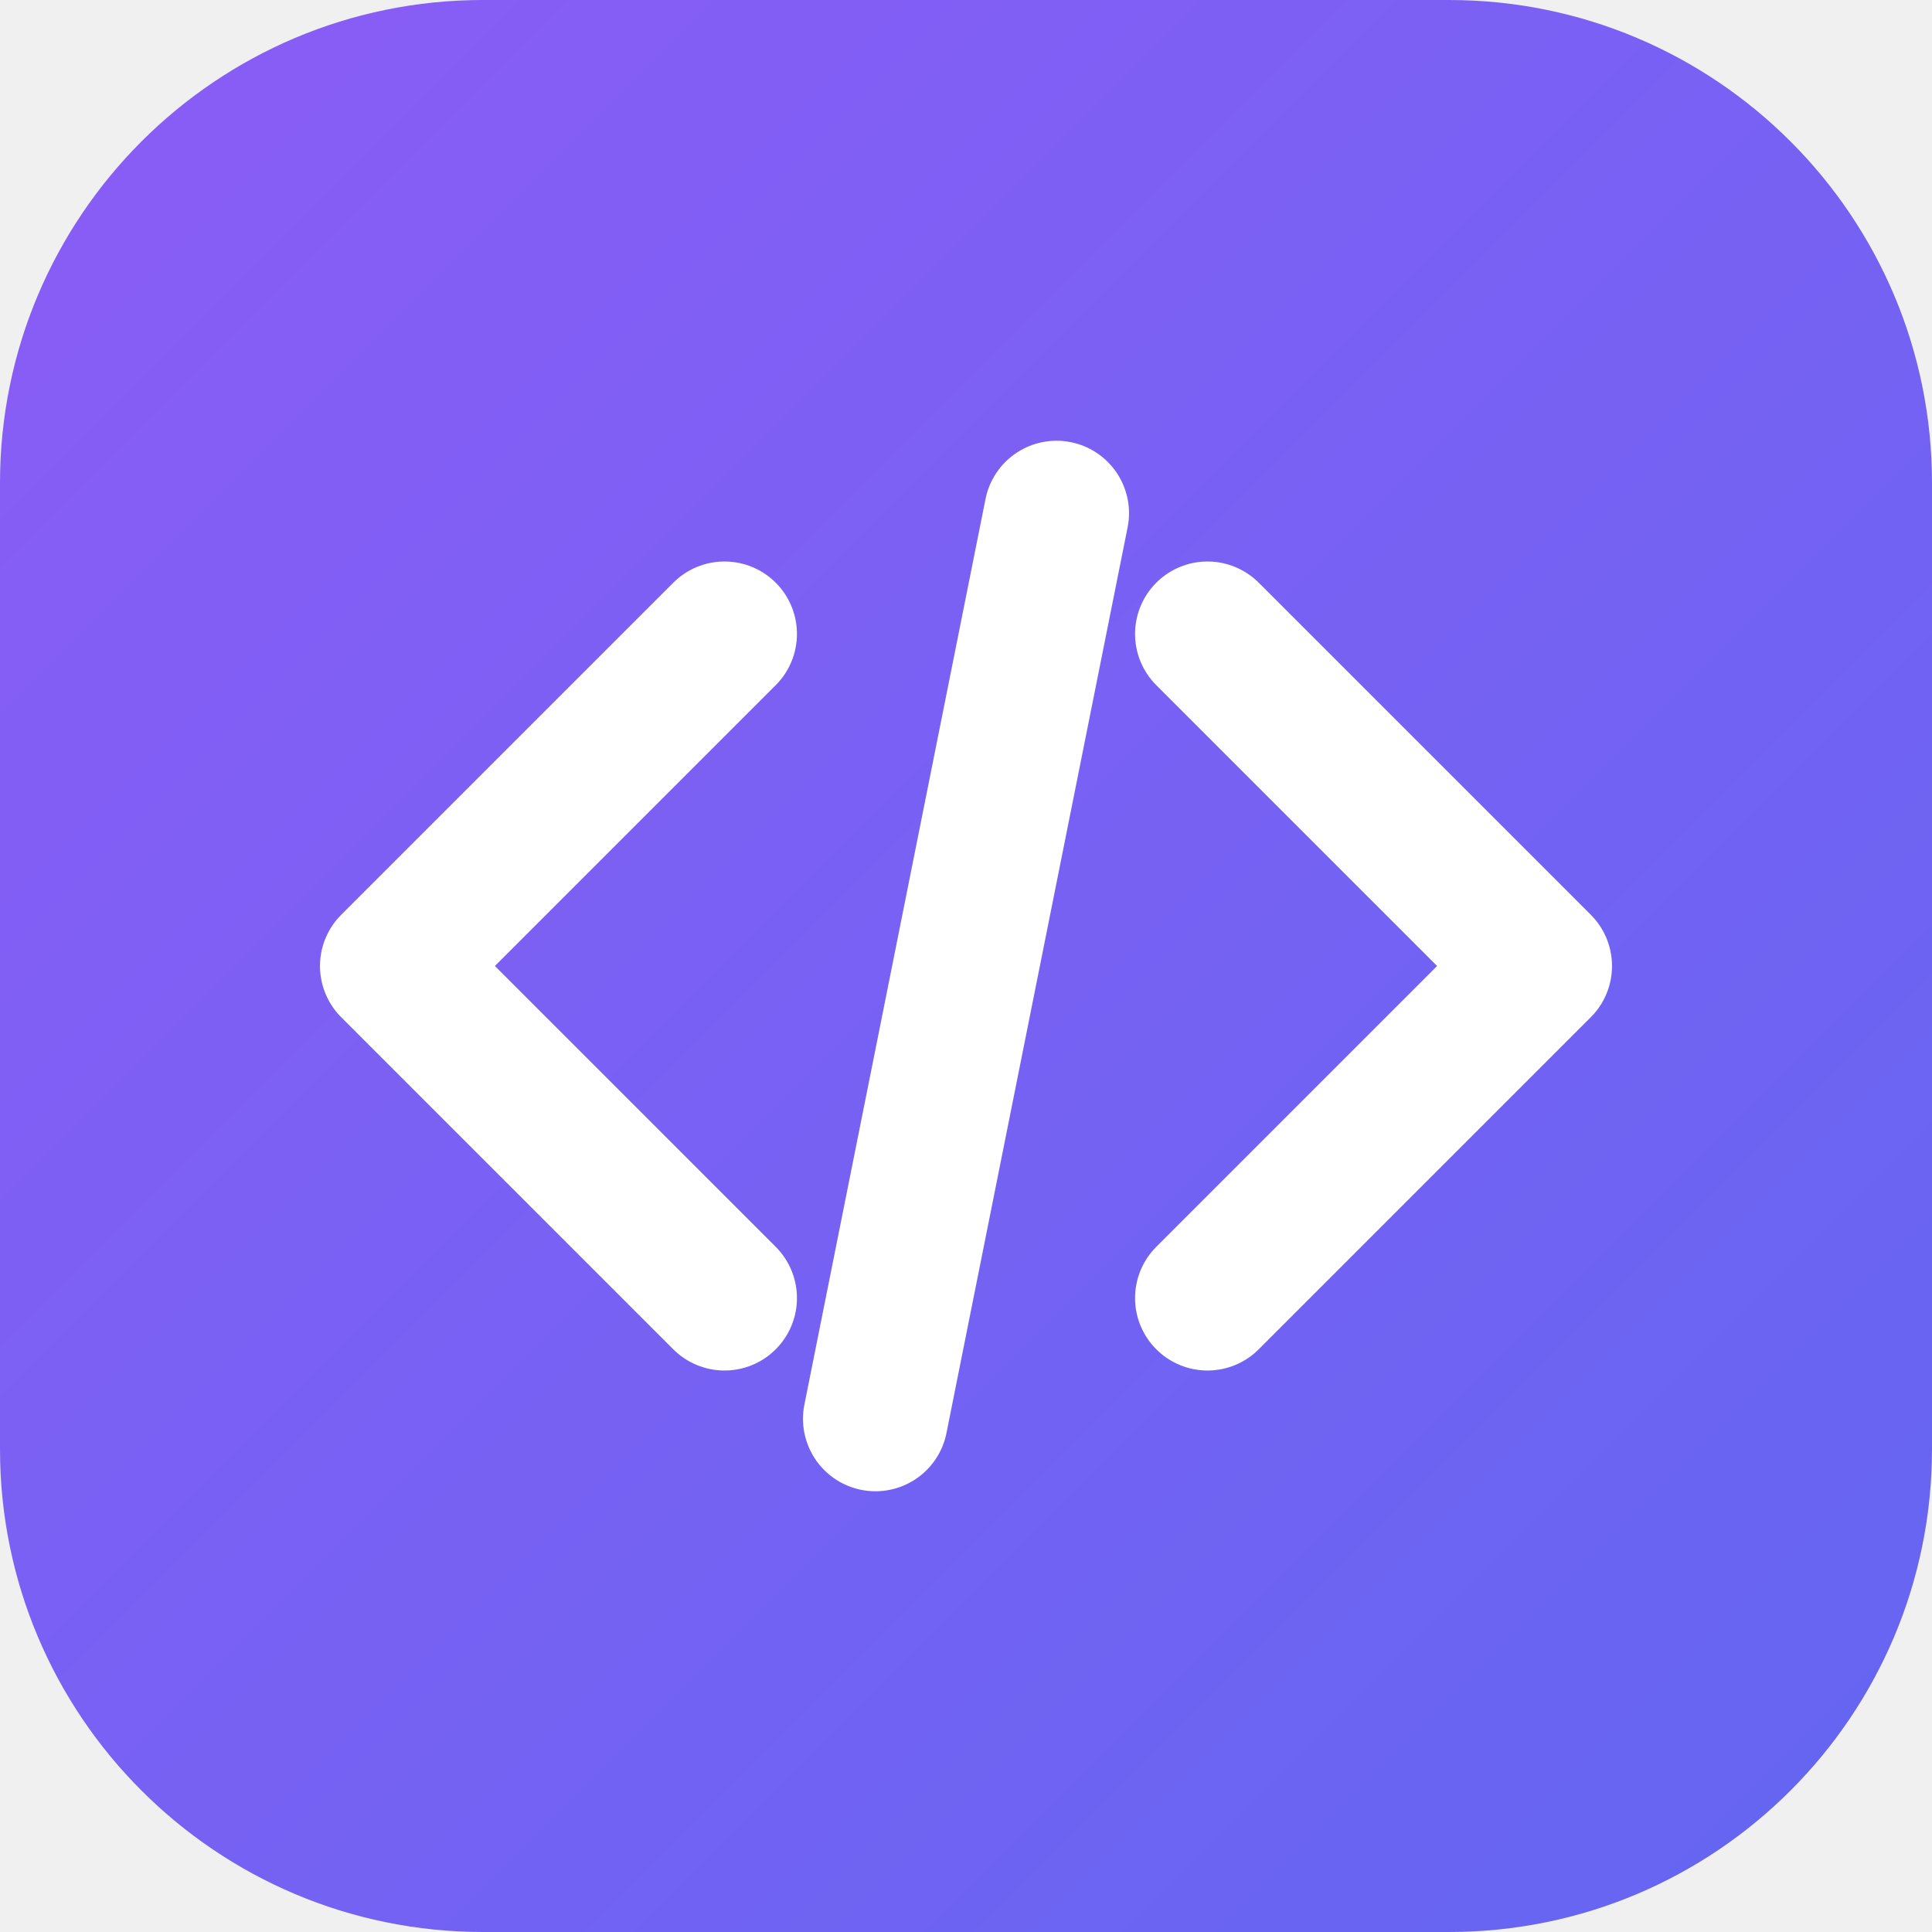
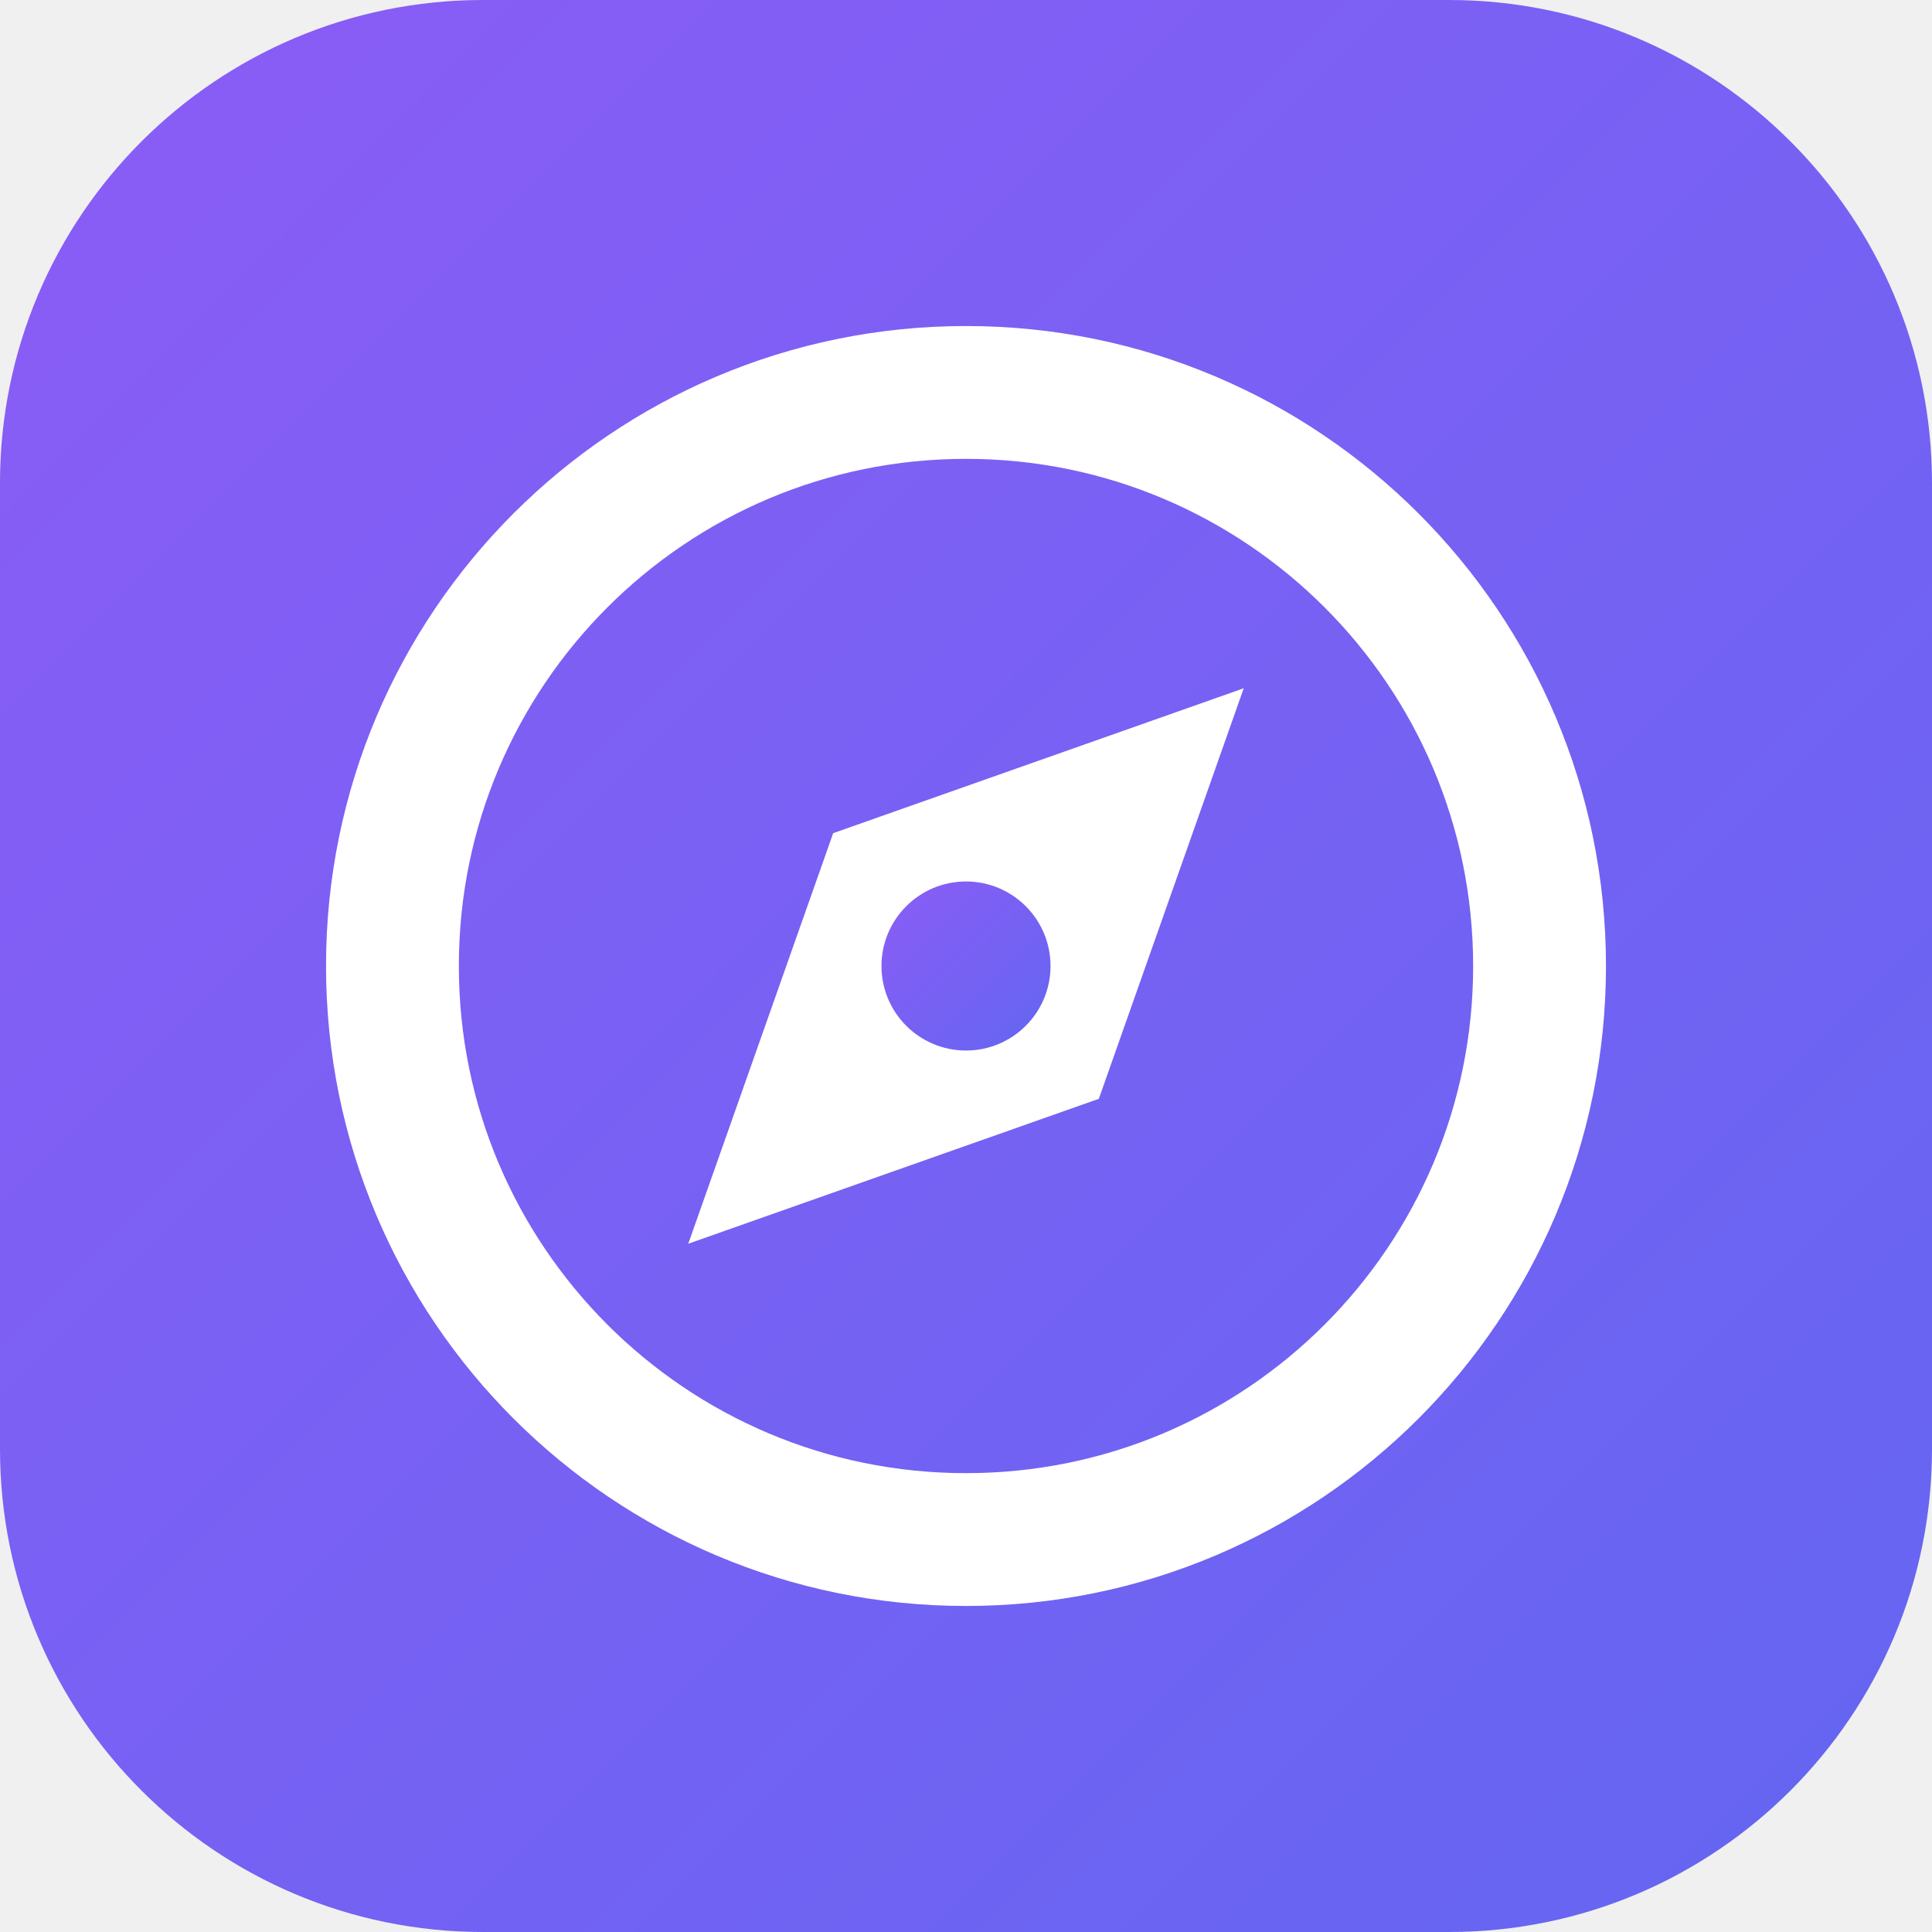
<svg xmlns="http://www.w3.org/2000/svg" viewBox="0 0 32 32">
  <defs>
    <linearGradient id="g" x1="0" y1="0" x2="1" y2="1">
      <stop offset="0" stop-color="#8b5cf6" />
      <stop offset="1" stop-color="#6366f1" />
    </linearGradient>
  </defs>
  <rect width="32" height="32" rx="8" fill="url(#g)" />
-   <path d="M12 10.5 6.5 16l5.5 5.5M20 10.5l5.5 5.5-5.5 5.5M17.5 8.5l-3 15" fill="none" stroke="#fff" stroke-width="2.4" stroke-linecap="round" stroke-linejoin="round" />
+   <circle cx="16" cy="16" r="9.5" fill="none" stroke="#fff" stroke-width="2.2" />
+   <path d="M20.6 11.4 18.2 18.2 11.4 20.6 13.8 13.8Z" fill="#fff" />
+   <circle cx="16" cy="16" r="1.4" fill="url(#g)" />
</svg>
